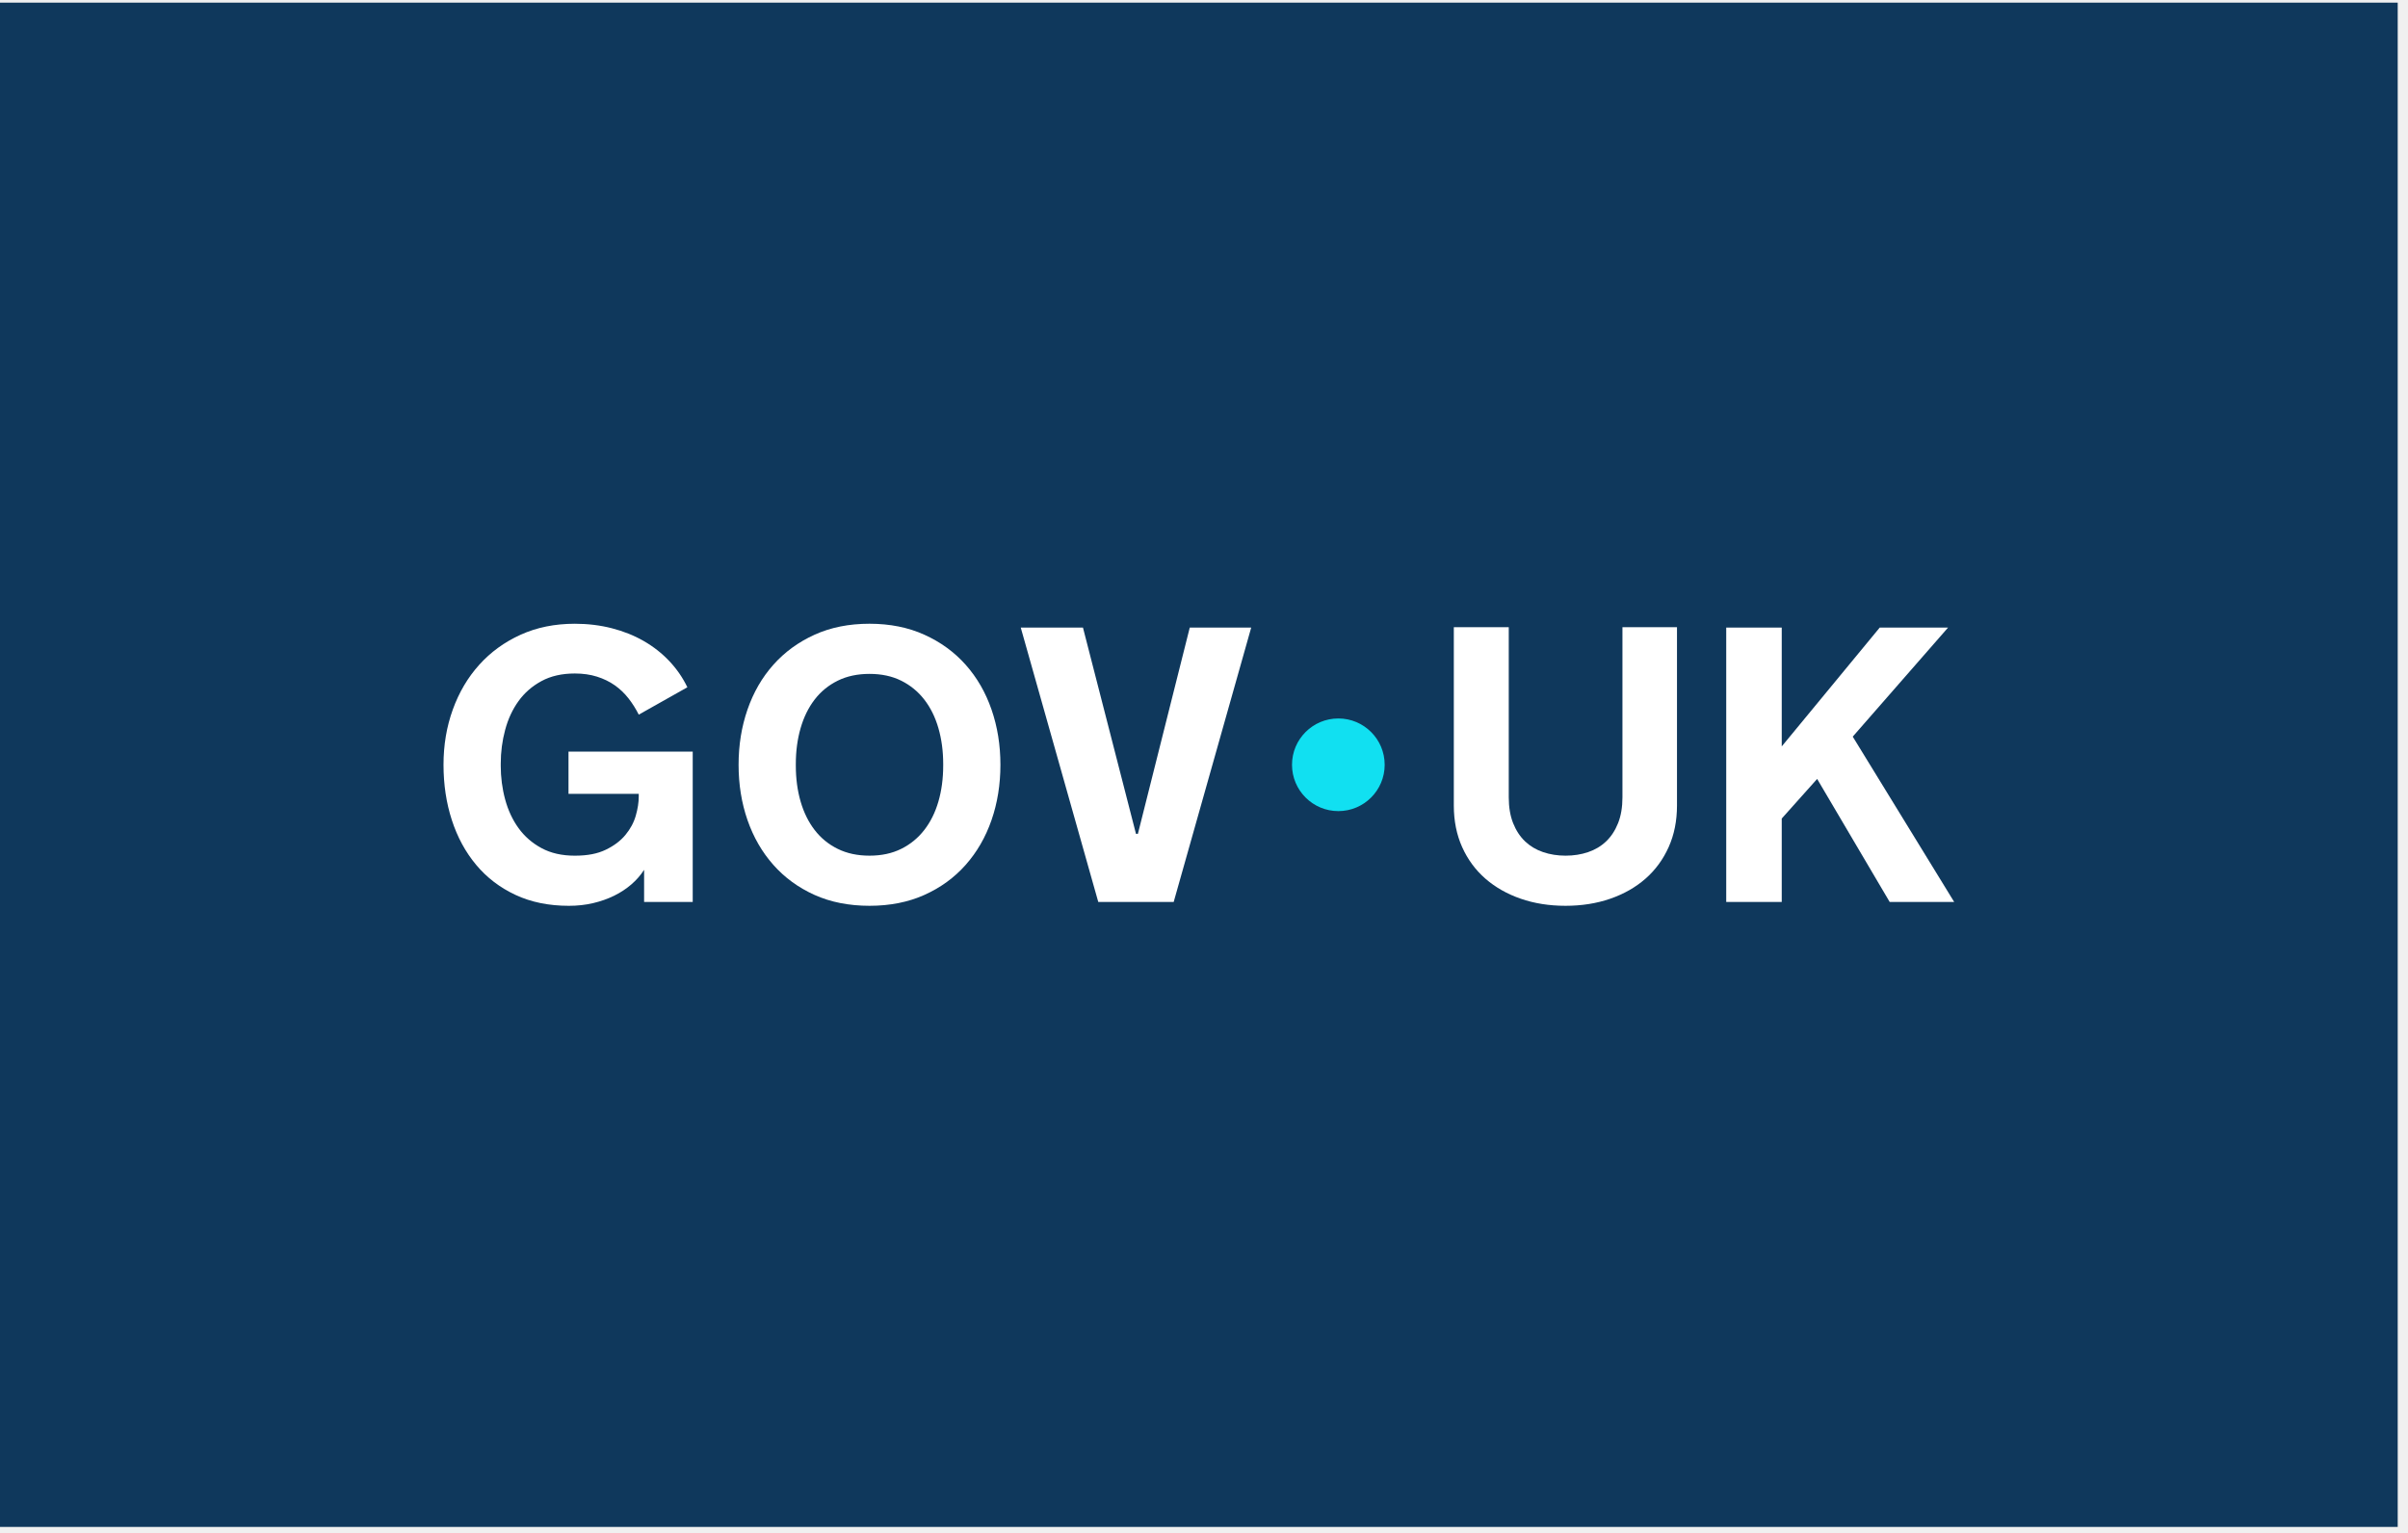
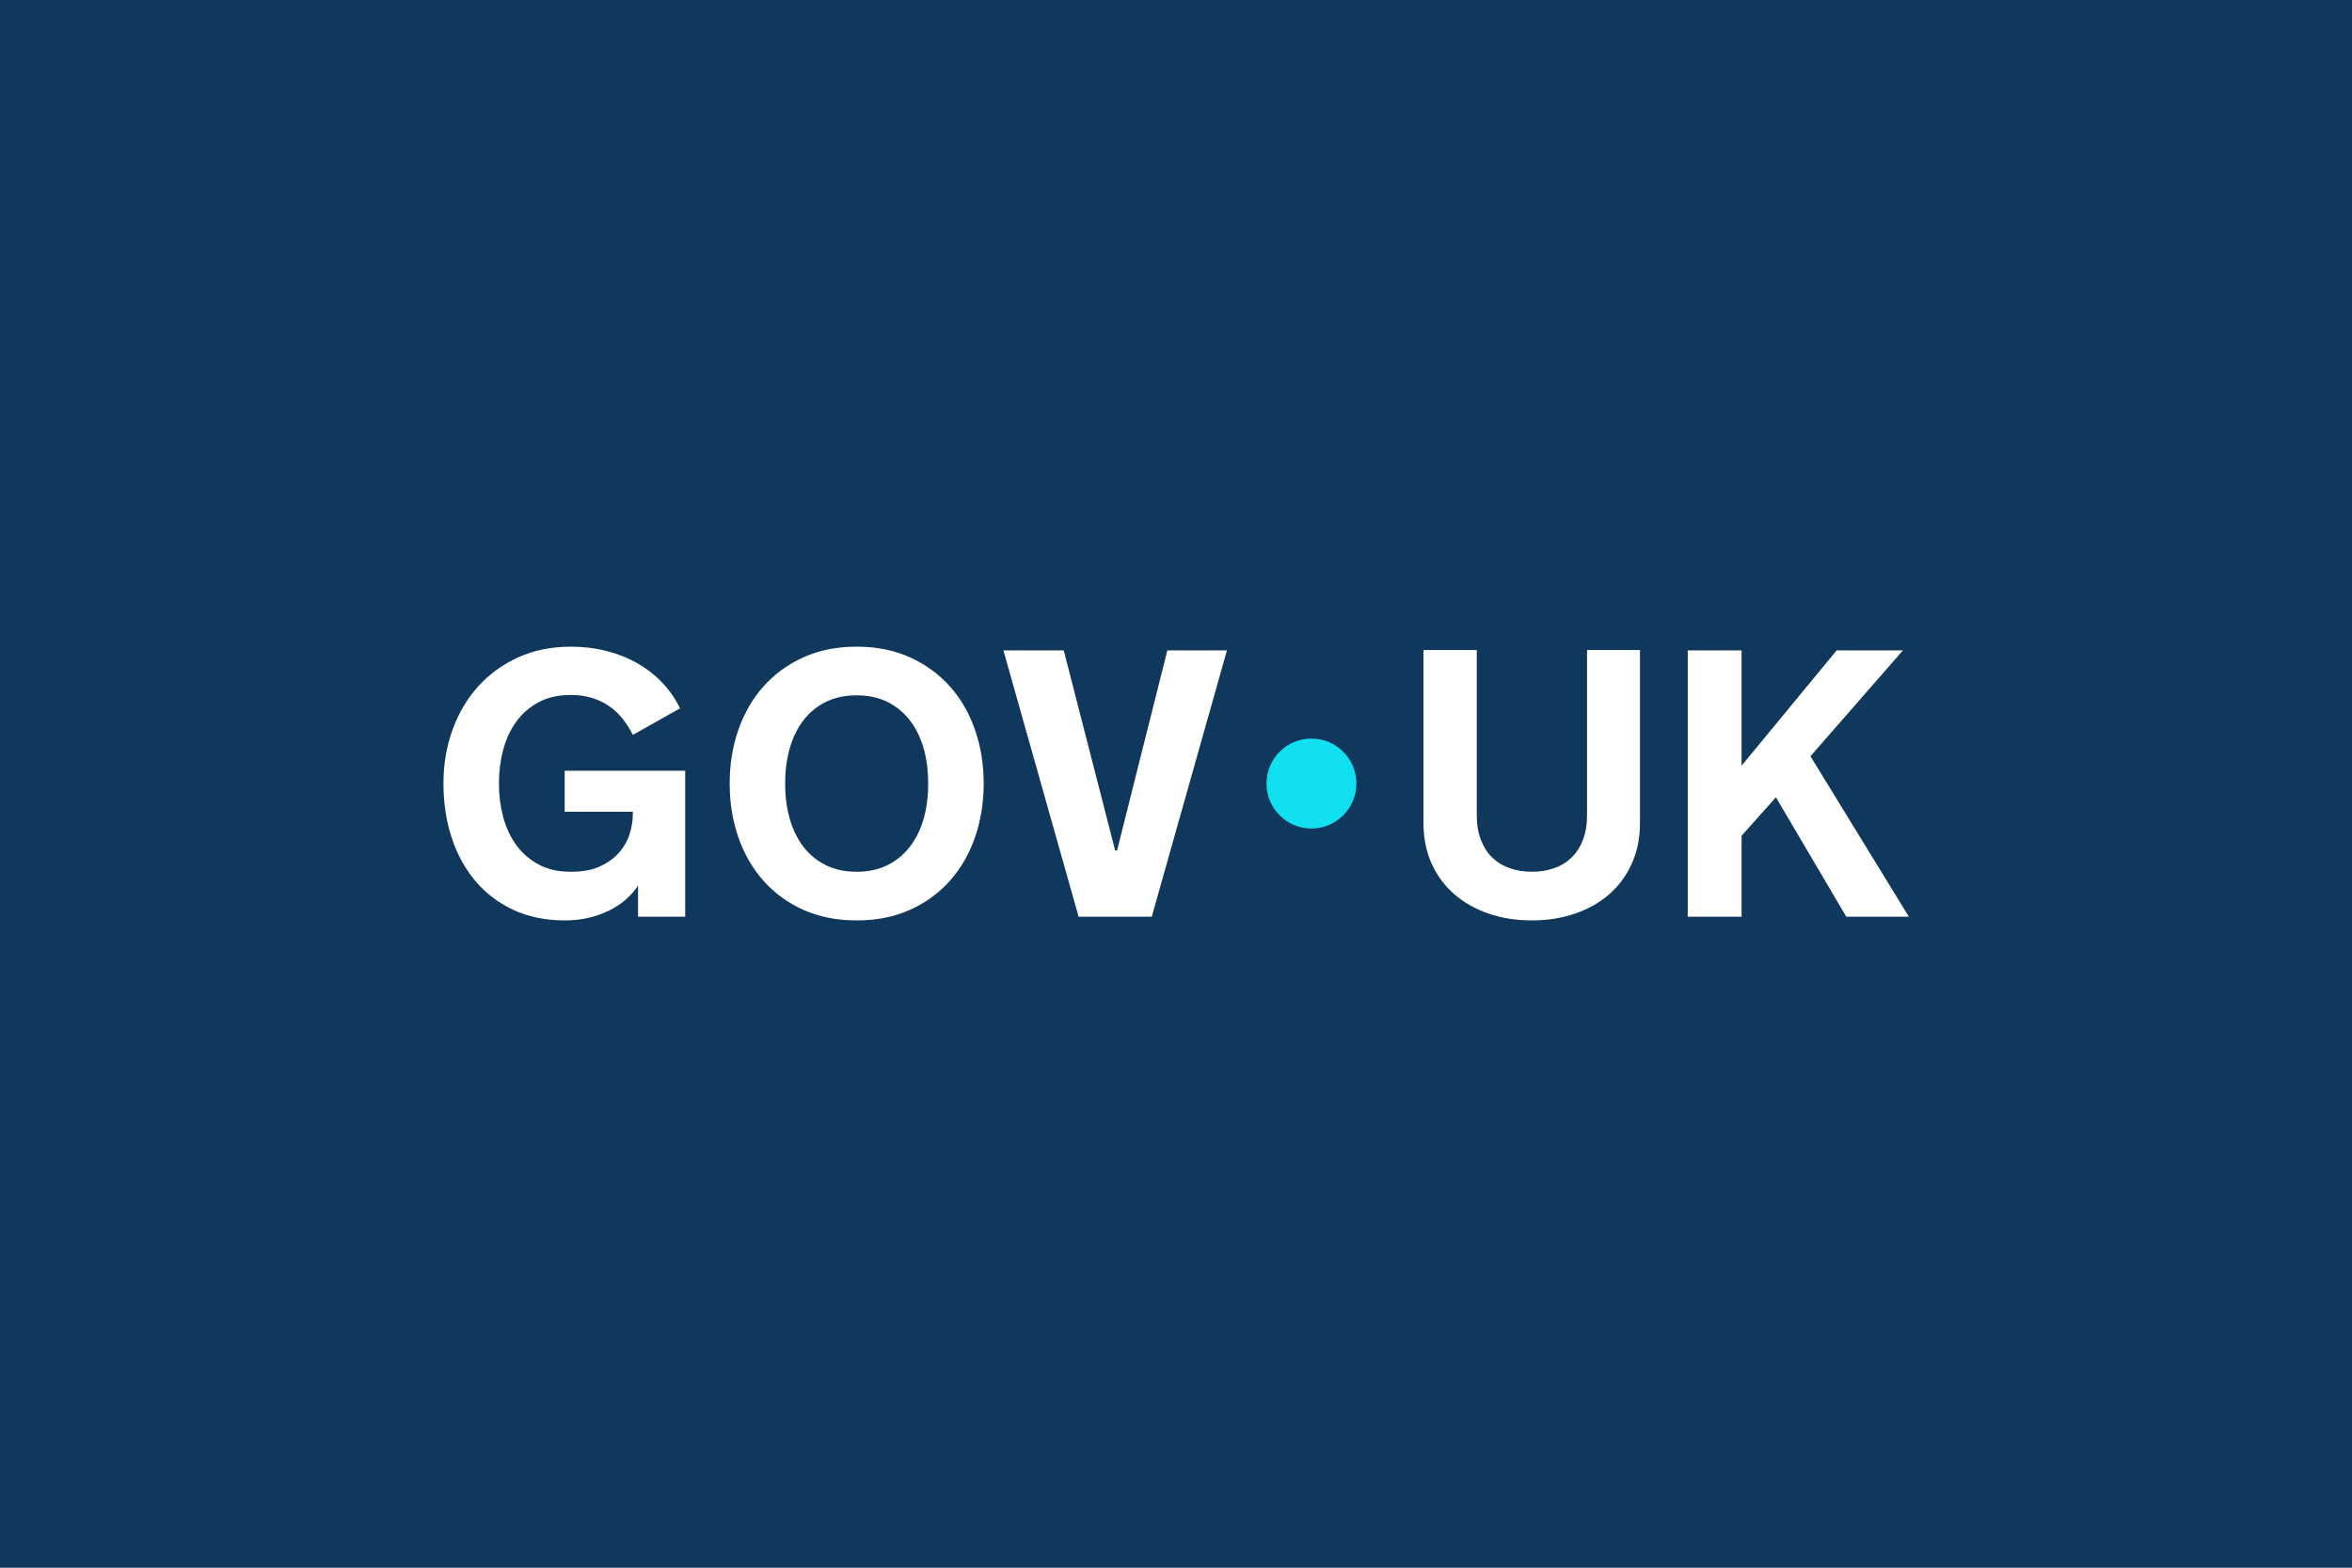
- <svg xmlns="http://www.w3.org/2000/svg" width="212" height="135" viewBox="0 0 212 135" fill="none">
-   <rect y="0.233" width="211.094" height="134.233" fill="#0F385C" />
-   <path d="M117.828 71.429C120.081 71.429 121.907 69.602 121.907 67.349C121.907 65.096 120.081 63.27 117.828 63.27C115.575 63.27 113.748 65.096 113.748 67.349C113.748 69.602 115.575 71.429 117.828 71.429Z" fill="#11E0F1" />
-   <path d="M44.085 67.416C44.085 68.45 44.214 69.444 44.473 70.399C44.731 71.354 45.124 72.197 45.652 72.927C46.18 73.657 46.854 74.244 47.674 74.688C48.495 75.132 49.472 75.354 50.607 75.354C51.742 75.354 52.604 75.18 53.329 74.832C54.053 74.483 54.632 74.048 55.064 73.525C55.496 73.003 55.8 72.439 55.974 71.832C56.148 71.225 56.235 70.663 56.235 70.147V69.911H50.051V66.187H60.987V79.432H56.707V76.6C56.404 77.073 56.027 77.502 55.578 77.89C55.129 78.277 54.623 78.609 54.061 78.884C53.499 79.159 52.884 79.376 52.216 79.533C51.548 79.69 50.837 79.769 50.084 79.769C48.321 79.769 46.754 79.449 45.383 78.808C44.013 78.168 42.858 77.286 41.92 76.162C40.982 75.039 40.269 73.725 39.78 72.219C39.291 70.714 39.047 69.091 39.047 67.349C39.047 65.607 39.319 63.999 39.864 62.488C40.409 60.977 41.184 59.662 42.19 58.545C43.196 57.427 44.408 56.545 45.83 55.899C47.251 55.253 48.843 54.93 50.607 54.93C51.753 54.93 52.84 55.062 53.868 55.326C54.896 55.59 55.834 55.966 56.682 56.455C57.53 56.943 58.28 57.533 58.932 58.224C59.583 58.915 60.111 59.682 60.516 60.524L56.236 62.934C55.977 62.417 55.674 61.937 55.326 61.493C54.977 61.05 54.576 60.667 54.121 60.347C53.666 60.027 53.146 59.774 52.562 59.589C51.978 59.404 51.326 59.31 50.608 59.31C49.473 59.31 48.495 59.533 47.675 59.977C46.855 60.42 46.181 61.007 45.653 61.738C45.125 62.468 44.732 63.313 44.474 64.274C44.215 65.234 44.086 66.226 44.086 67.248V67.416H44.085Z" fill="white" />
-   <path d="M76.551 54.929C78.349 54.929 79.961 55.252 81.388 55.899C82.814 56.545 84.025 57.426 85.019 58.544C86.013 59.662 86.772 60.977 87.294 62.487C87.816 63.998 88.077 65.619 88.077 67.349C88.077 69.078 87.816 70.714 87.294 72.219C86.772 73.724 86.013 75.039 85.019 76.162C84.025 77.285 82.815 78.167 81.388 78.808C79.961 79.448 78.349 79.768 76.551 79.768C74.754 79.768 73.127 79.448 71.707 78.808C70.285 78.167 69.078 77.286 68.084 76.162C67.089 75.039 66.331 73.724 65.809 72.219C65.287 70.714 65.025 69.09 65.025 67.349C65.025 65.607 65.287 63.998 65.809 62.487C66.331 60.977 67.089 59.662 68.084 58.544C69.078 57.426 70.285 56.545 71.707 55.899C73.128 55.252 74.742 54.929 76.551 54.929ZM76.551 75.353C77.607 75.353 78.537 75.154 79.34 74.755C80.143 74.357 80.82 73.803 81.37 73.096C81.921 72.388 82.337 71.551 82.617 70.585C82.898 69.618 83.039 68.562 83.039 67.417V67.282C83.039 66.147 82.898 65.094 82.617 64.122C82.337 63.15 81.921 62.31 81.37 61.603C80.82 60.895 80.143 60.342 79.34 59.943C78.537 59.544 77.607 59.345 76.551 59.345C75.495 59.345 74.563 59.544 73.754 59.943C72.945 60.342 72.268 60.895 71.723 61.603C71.178 62.31 70.766 63.151 70.485 64.122C70.204 65.094 70.064 66.147 70.064 67.282V67.417C70.064 68.562 70.204 69.618 70.485 70.585C70.766 71.551 71.178 72.387 71.723 73.096C72.268 73.803 72.945 74.357 73.754 74.755C74.563 75.154 75.495 75.353 76.551 75.353Z" fill="white" />
-   <path d="M96.692 79.431L89.867 55.267H95.344L100.012 73.432H100.18L104.747 55.267H110.156L103.331 79.431H96.692H96.692Z" fill="white" />
-   <path d="M137.835 75.353C138.543 75.353 139.203 75.25 139.815 75.042C140.427 74.834 140.956 74.52 141.399 74.098C141.842 73.677 142.194 73.144 142.452 72.497C142.71 71.851 142.84 71.09 142.84 70.214V55.233H147.642V70.938C147.642 72.286 147.398 73.505 146.91 74.595C146.422 75.685 145.743 76.612 144.873 77.376C144.003 78.14 142.967 78.729 141.767 79.145C140.566 79.56 139.252 79.768 137.827 79.768C136.402 79.768 135.088 79.56 133.888 79.145C132.686 78.729 131.648 78.139 130.772 77.376C129.896 76.612 129.215 75.685 128.726 74.595C128.238 73.505 127.994 72.286 127.994 70.938V55.233H132.831V70.214C132.831 71.09 132.96 71.851 133.218 72.497C133.476 73.143 133.827 73.676 134.271 74.098C134.715 74.519 135.243 74.834 135.855 75.041C136.468 75.249 137.128 75.353 137.835 75.353V75.353Z" fill="white" />
-   <path d="M151.977 55.266H156.864V65.731L165.492 55.266H171.508L163.115 64.871L172.047 79.431H166.368L159.981 68.595L156.864 72.083V79.431H151.977V55.266Z" fill="white" />
+ <svg xmlns="http://www.w3.org/2000/svg" width="1920" height="1280" viewBox="0 0 1920 1280" fill="none">
+   <g clip-path="url(#clip0_1116_1562)">
+     <path d="M1920 0H0V1280H1920V0Z" fill="#0F385C" />
+     <path d="M1070.58 676.457C1090.84 676.457 1107.27 660.023 1107.27 639.749C1107.27 619.476 1090.84 603.041 1070.58 603.041C1050.31 603.041 1033.88 619.476 1033.88 639.749C1033.88 660.023 1050.31 676.457 1070.58 676.457Z" fill="#11E0F1" />
+     <path d="M407.315 640.364C407.315 649.664 408.477 658.611 410.802 667.203C413.123 675.795 416.659 683.376 421.412 689.945C426.162 696.52 432.221 701.799 439.599 705.794C446.976 709.786 455.769 711.785 465.974 711.785C476.18 711.785 483.937 710.218 490.455 707.085C496.971 703.953 502.176 700.033 506.067 695.33C509.953 690.63 512.682 685.553 514.251 680.095C515.818 674.636 516.598 669.581 516.598 664.929V662.807H460.973V629.299H559.34V748.477H520.844V723.002C518.115 727.25 514.728 731.117 510.69 734.605C506.648 738.091 502.101 741.074 497.046 743.548C491.993 746.027 486.458 747.975 480.448 749.389C474.437 750.805 468.045 751.51 461.278 751.51C445.411 751.51 431.317 748.631 418.99 742.868C406.664 737.104 396.28 729.172 387.842 719.062C379.407 708.956 372.99 697.126 368.593 683.58C364.2 670.036 362 655.43 362 639.757C362 624.084 364.451 609.612 369.352 596.016C374.254 582.421 381.224 570.592 390.27 560.534C399.316 550.475 410.225 542.543 423.008 536.728C435.789 530.914 450.112 528.007 465.979 528.007C476.284 528.007 486.062 529.195 495.305 531.569C504.552 533.947 512.99 537.332 520.618 541.728C528.244 546.124 534.988 551.435 540.853 557.649C546.709 563.863 551.463 570.766 555.101 578.347L516.603 600.027C514.276 595.379 511.549 591.057 508.418 587.061C505.282 583.073 501.671 579.632 497.582 576.751C493.487 573.87 488.816 571.596 483.562 569.929C478.305 568.263 472.445 567.426 465.983 567.426C455.775 567.426 446.985 569.426 439.605 573.418C432.228 577.41 426.169 582.691 421.419 589.265C416.669 595.835 413.135 603.441 410.811 612.085C408.484 620.729 407.322 629.654 407.322 638.846V640.364H407.315Z" fill="white" />
+     <path d="M699.327 528C715.492 528 729.994 530.907 742.829 536.722C755.659 542.536 766.55 550.469 775.494 560.527C784.434 570.586 791.255 582.414 795.953 596.009C800.651 609.605 802.998 624.189 802.998 639.751C802.998 655.312 800.651 670.03 795.953 683.573C791.255 697.12 784.434 708.949 775.494 719.055C766.552 729.161 755.662 737.098 742.829 742.861C729.996 748.624 715.492 751.506 699.327 751.506C683.161 751.506 668.531 748.624 655.753 742.861C642.969 737.098 632.108 729.165 623.168 719.055C614.224 708.949 607.406 697.12 602.707 683.573C598.009 670.03 595.66 655.423 595.66 639.751C595.66 624.078 598.009 609.605 602.707 596.009C607.406 582.414 614.224 570.586 623.168 560.527C632.108 550.469 642.969 542.536 655.753 536.722C668.536 530.907 683.057 528 699.327 528ZM699.327 711.779C708.825 711.779 717.188 709.985 724.412 706.393C731.633 702.808 737.726 697.828 742.673 691.46C747.626 685.091 751.364 677.562 753.889 668.867C756.415 660.175 757.681 650.672 757.681 640.361V639.147C757.681 628.936 756.415 619.46 753.889 610.716C751.364 601.972 747.626 594.413 742.673 588.047C737.724 581.681 731.633 576.704 724.412 573.111C717.188 569.526 708.825 567.73 699.327 567.73C689.829 567.73 681.443 569.526 674.165 573.111C666.892 576.704 660.806 581.681 655.904 588.047C651.002 594.413 647.29 601.976 644.765 610.716C642.239 619.46 640.973 628.936 640.973 639.147V640.361C640.973 650.672 642.239 660.175 644.765 668.867C647.29 677.562 651.002 685.087 655.904 691.46C660.806 697.828 666.892 702.808 674.165 706.393C681.443 709.985 689.829 711.779 699.327 711.779Z" fill="white" />
+     <path d="M880.489 748.47L819.105 531.035H868.366L910.353 694.489H911.866L952.942 531.035H1001.59L940.208 748.47H880.493H880.489Z" fill="white" />
+     <path d="M1250.54 711.779C1256.91 711.779 1262.84 710.845 1268.35 708.976C1273.86 707.106 1278.61 704.276 1282.6 700.483C1286.58 696.692 1289.75 691.895 1292.07 686.077C1294.39 680.267 1295.55 673.419 1295.55 665.534V530.73H1338.75V672.049C1338.75 684.182 1336.56 695.15 1332.16 704.953C1327.77 714.76 1321.67 723.099 1313.84 729.973C1306.01 736.851 1296.7 742.155 1285.9 745.894C1275.1 749.631 1263.29 751.506 1250.47 751.506C1237.65 751.506 1225.83 749.631 1215.03 745.894C1204.23 742.155 1194.89 736.847 1187.01 729.973C1179.14 723.099 1173.01 714.764 1168.61 704.953C1164.22 695.15 1162.03 684.177 1162.03 672.049V530.73H1205.53V665.531C1205.53 673.415 1206.69 680.263 1209.01 686.073C1211.34 691.893 1214.49 696.688 1218.48 700.481C1222.47 704.272 1227.22 707.101 1232.73 708.972C1238.24 710.842 1244.18 711.774 1250.54 711.774V711.779Z" fill="white" />
+     <path d="M1377.74 531.035H1421.69V625.194L1499.29 531.035H1553.41L1477.92 617.462L1558.25 748.47H1507.18L1449.73 650.97L1421.69 682.356V748.47H1377.74V531.035Z" fill="white" />
+   </g>
+   <defs>
+     <clipPath id="clip0_1116_1562">
+       <rect width="1920" height="1280" fill="white" />
+     </clipPath>
+   </defs>
</svg>
